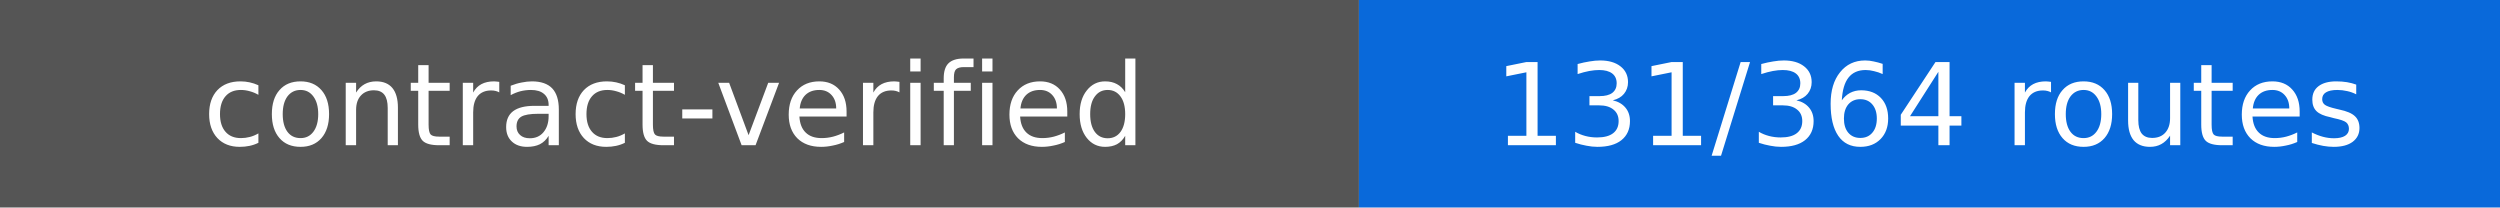
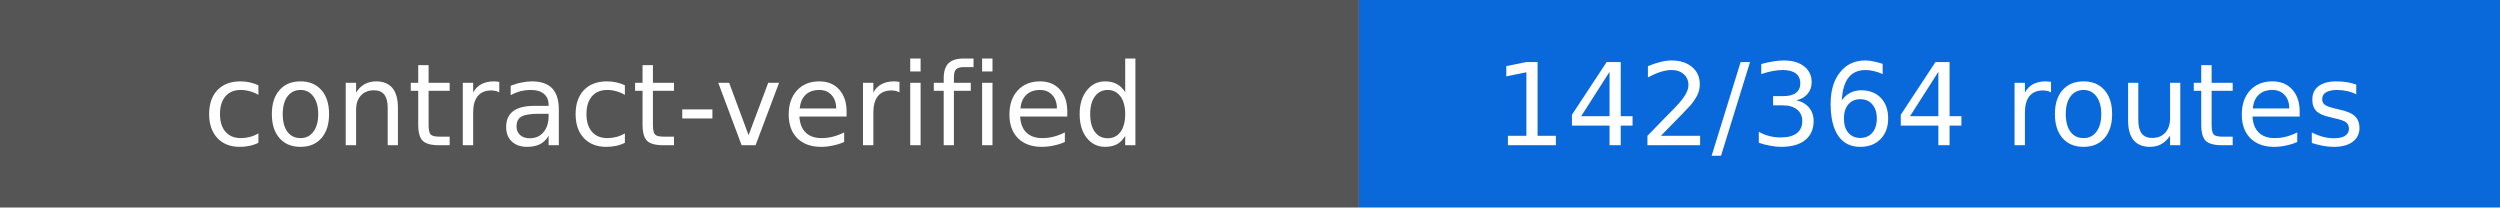
- <svg xmlns="http://www.w3.org/2000/svg" width="241" height="20" role="img" aria-label="contract-verified: 131/364 routes">
+ <svg xmlns="http://www.w3.org/2000/svg" width="241" height="20" role="img" aria-label="contract-verified: 142/364 routes">
  <rect width="131" height="20" fill="#555" />
  <rect x="131" width="110" height="20" fill="#0969da" />
  <g fill="#fff" font-family="Verdana,DejaVu Sans,sans-serif" font-size="11" text-anchor="middle">
    <text x="65" y="14">contract-verified</text>
-     <text x="186" y="14">131/364 routes</text>
+     <text x="186" y="14">142/364 routes</text>
  </g>
</svg>
